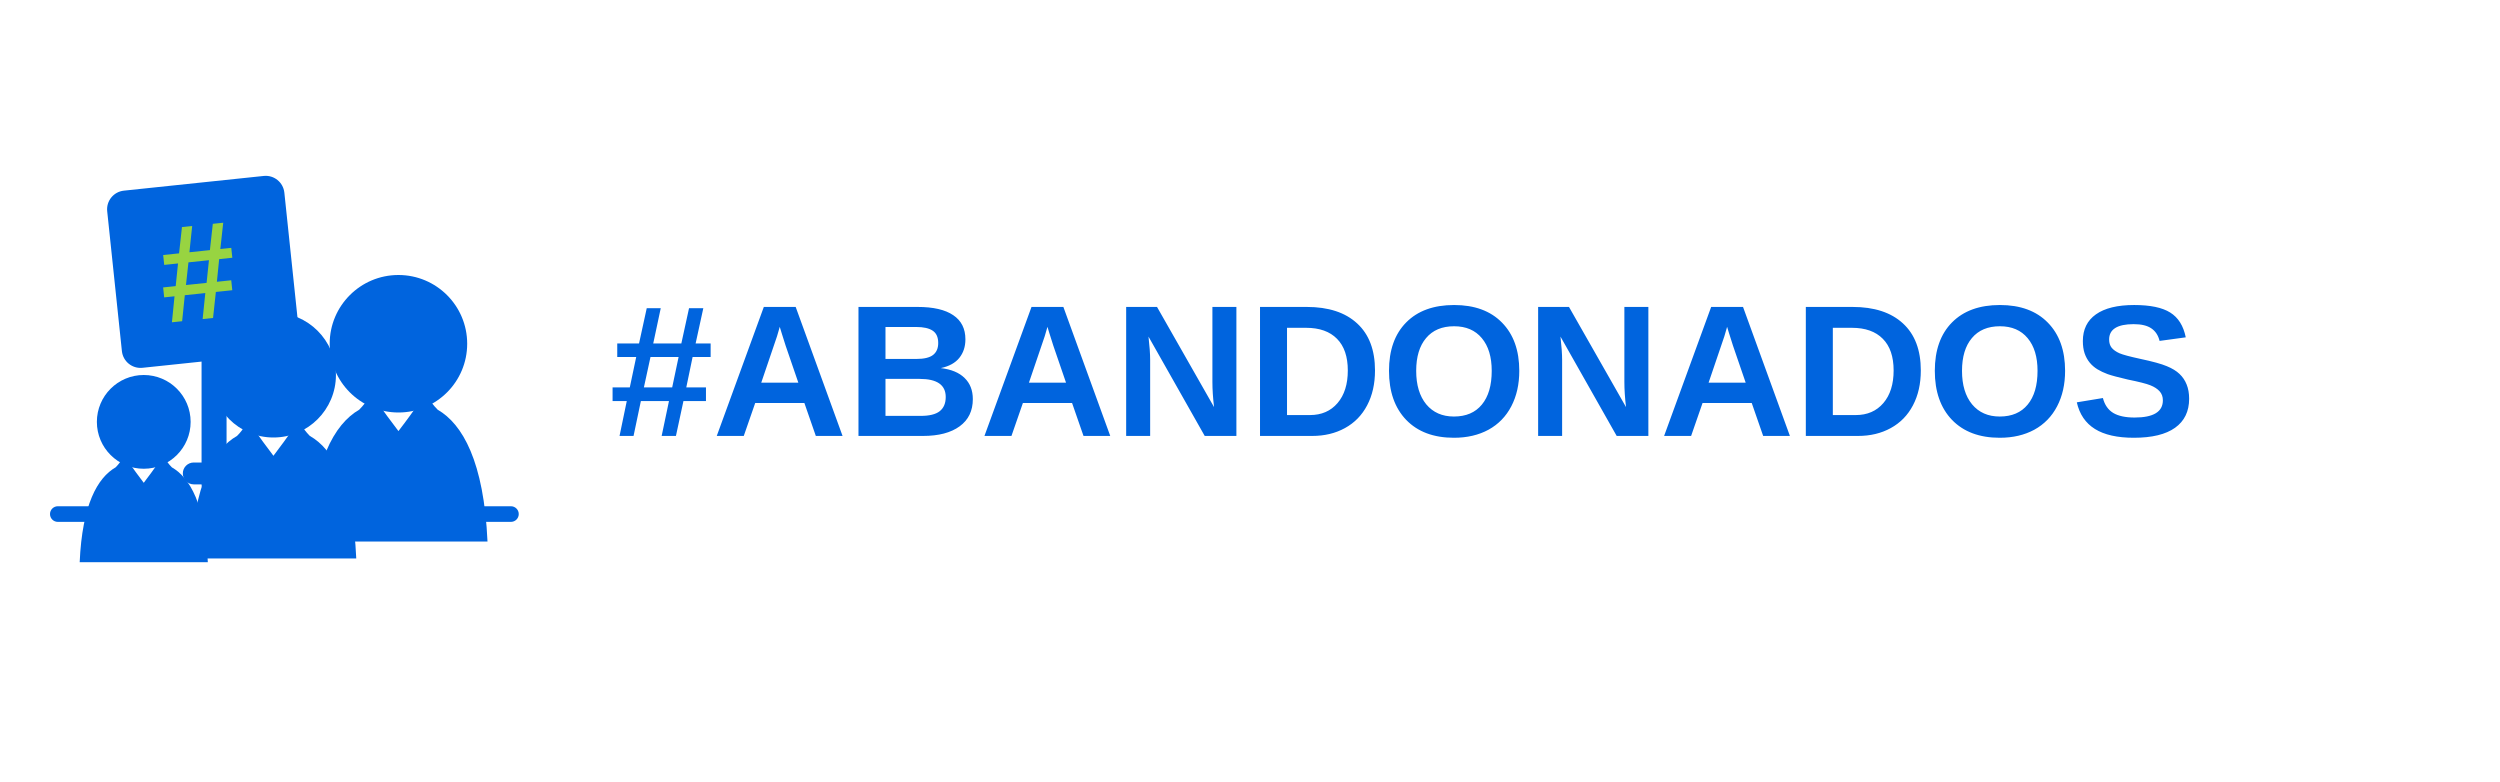
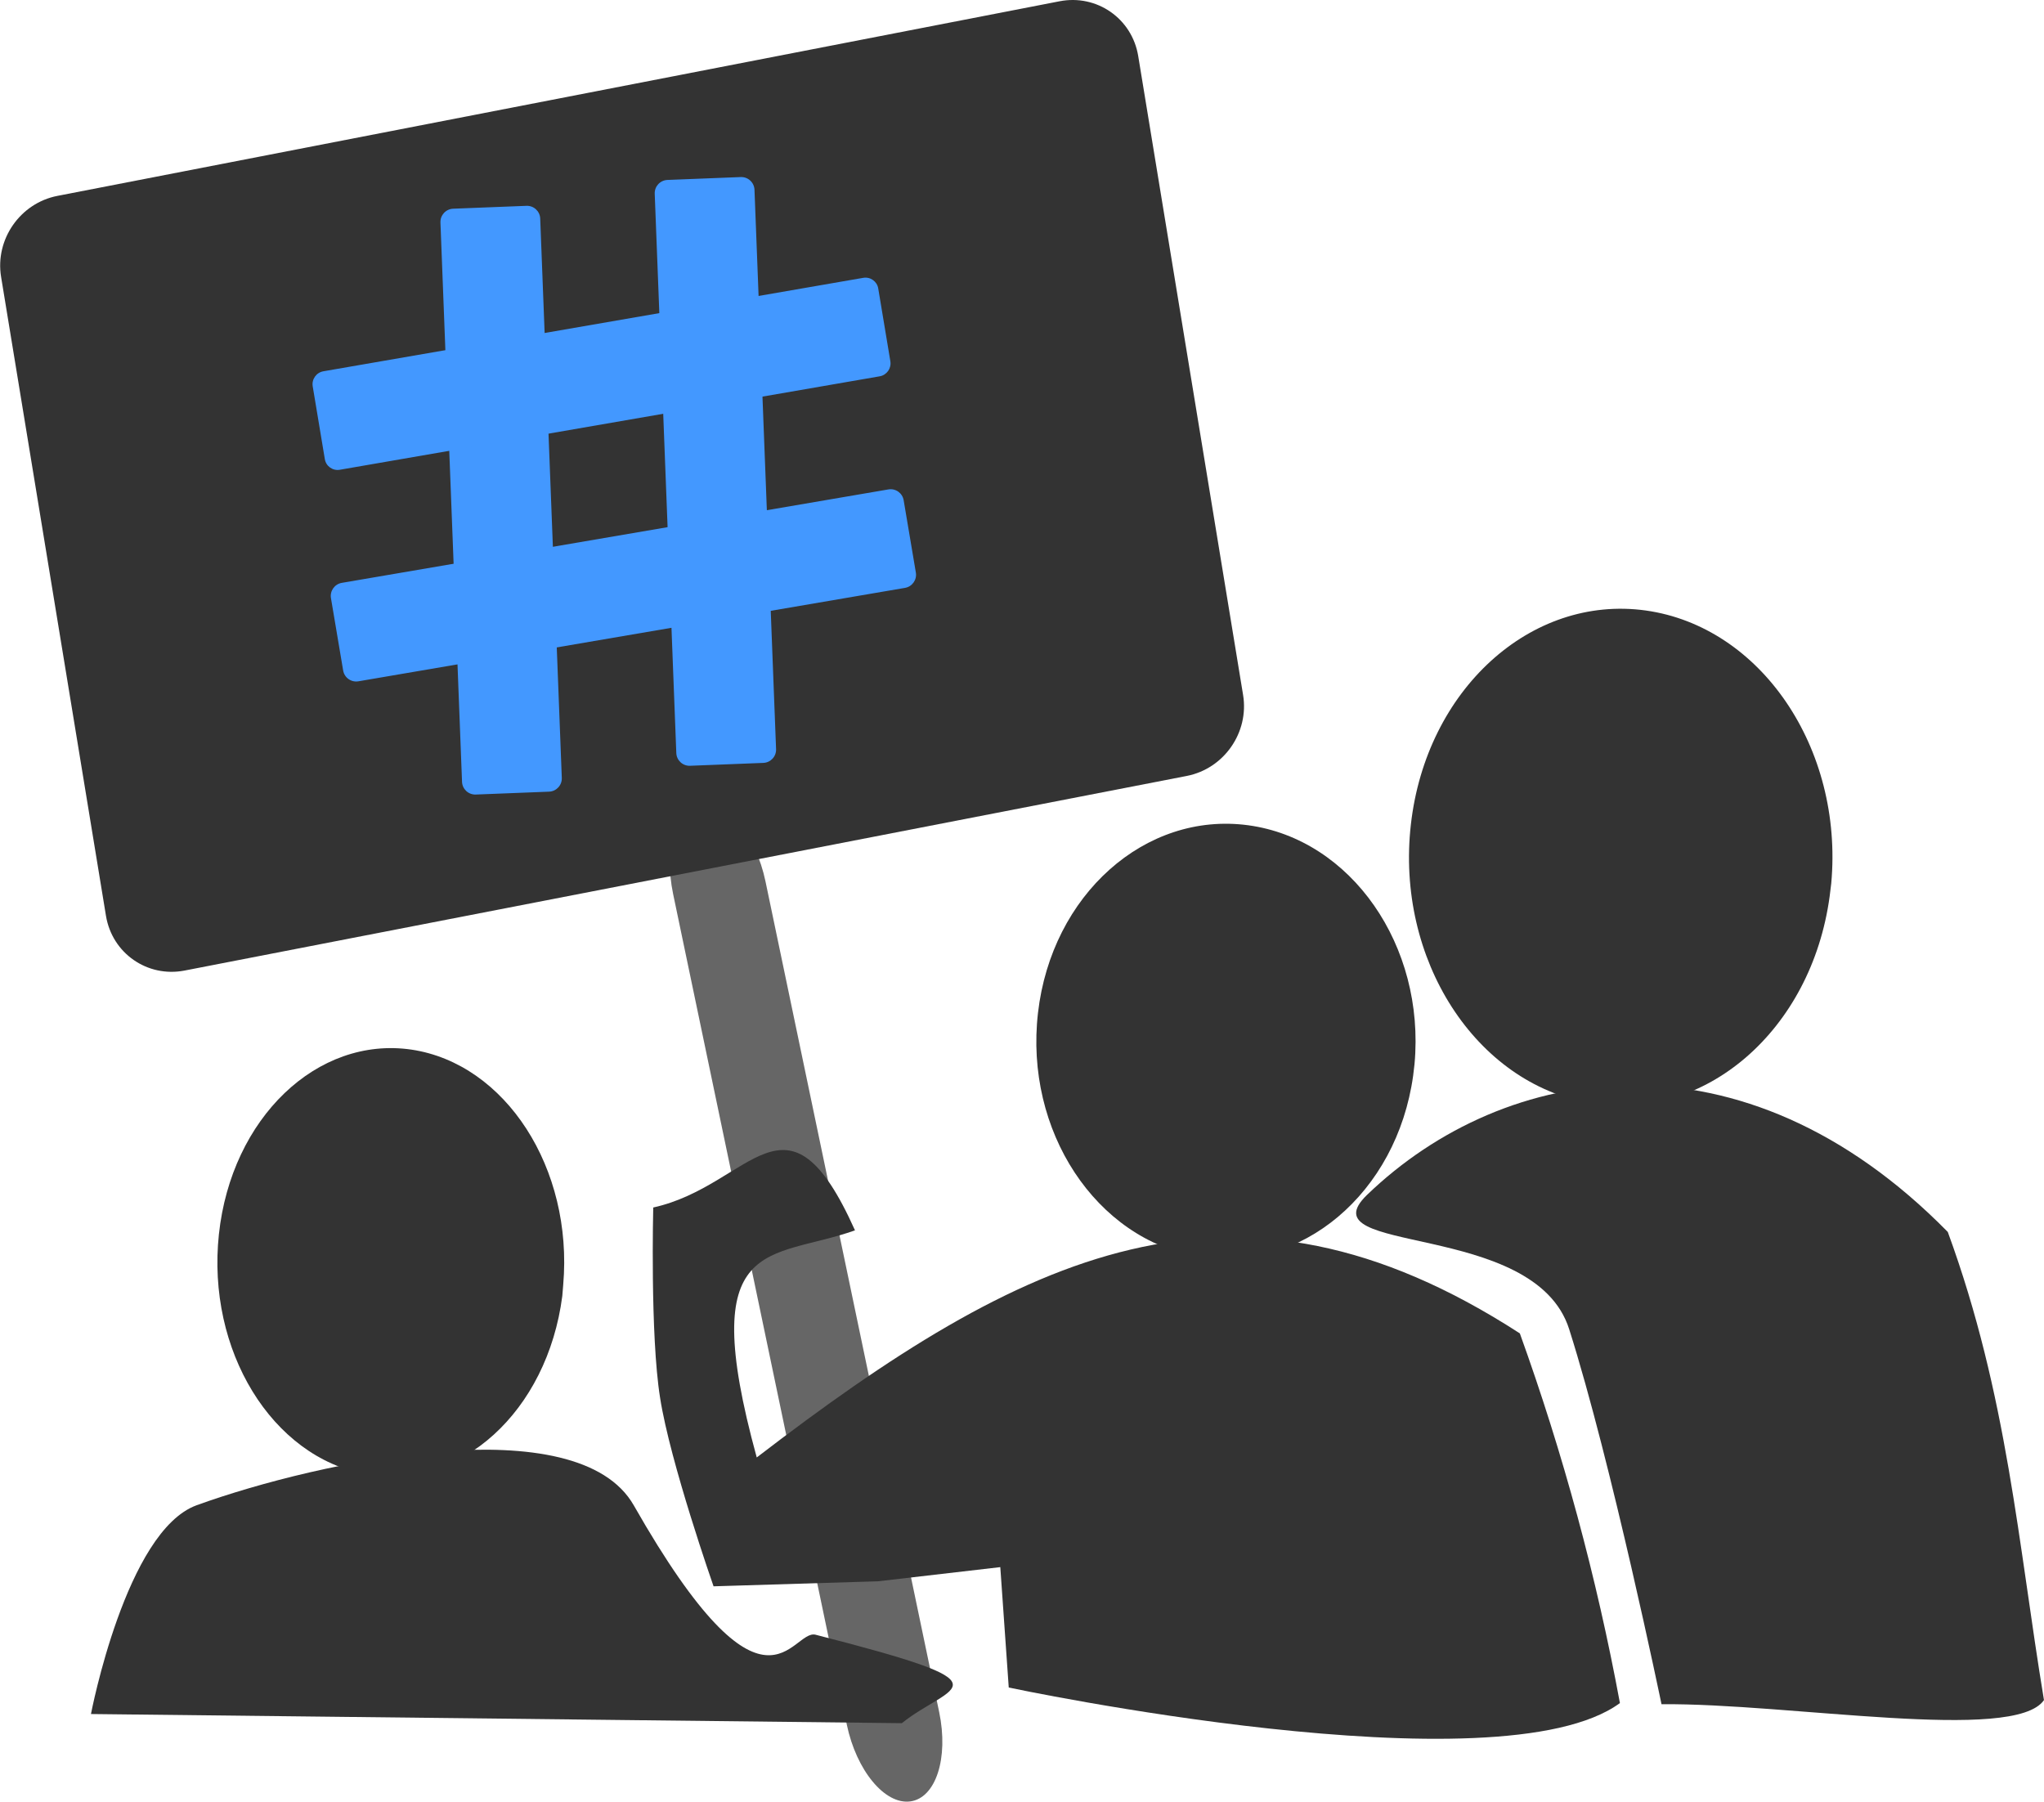
- <svg xmlns="http://www.w3.org/2000/svg" height="500" shape-rendering="geometricPrecision" version="1.1" viewBox="0 0 1600 500" width="1600" id="svg6">
-   <defs id="defs1" />
-   <g id="icon">
-     <rect fill="#0064DE" height="10" rx="5" ry="5" width="300" x="32" y="324" id="rect1" />
-     <circle cx="92" cy="270" fill="#0064DE" r="30" id="circle1" />
-     <path d="M 57.6,359.8 L 51.0,359.8 C 52.6,322.9 62.5,305.7 74.0,299.1 C 82.2,290.9 75.6,287.6 92.0,309.0 C 108.4,287.6 101.8,290.9 110.0,299.1 C 121.5,305.7 131.4,322.9 133.0,359.8 L 126.4,359.8 Z" fill="#0064DE" id="path1" />
-     <circle cx="175" cy="240" fill="#0064DE" r="40" id="circle2" />
-     <path d="M 130.5,357.4 L 122.0,357.4 C 124.1,309.7 136.8,287.4 151.7,279.0 C 162.3,268.4 153.8,264.1 175.0,291.7 C 196.2,264.1 187.7,268.4 198.3,279.0 C 213.2,287.4 225.9,309.7 228.0,357.4 L 219.5,357.4 Z" fill="#0064DE" id="path2" />
-     <circle cx="255" cy="220" fill="#0064DE" r="44" id="circle3" />
-     <path d="M 207.1,346.6 L 198.0,346.6 C 200.3,295.3 214.0,271.4 229.9,262.2 C 241.3,250.8 232.2,246.3 255.0,275.9 C 277.8,246.3 268.7,250.8 280.1,262.2 C 296.0,271.4 309.7,295.3 312.0,346.6 L 302.9,346.6 Z" fill="#0064DE" id="path3" />
-     <rect fill="#0064DE" height="14" rx="7" ry="7" width="63" x="117" y="296" id="rect3" />
-     <rect fill="#0064DE" height="104" rx="8" ry="8" width="16" x="129" y="214" id="rect4" />
-     <g transform="rotate(-6 130 174)" id="g5">
-       <rect fill="#0064DE" height="114" rx="12" ry="12" width="114" x="73" y="117" id="rect5" />
-       <path d="m 141.059,166.961 -2.965,14.266 h 9.238 v 6.402 H 136.762 L 133.238,204 h -6.703 l 3.438,-16.371 H 116.781 L 113.344,204 h -6.574 l 3.395,-16.371 h -6.66 v -6.402 h 8.078 l 3.008,-14.266 h -8.895 v -6.359 h 10.227 l 3.609,-16.543 h 6.574 l -3.523,16.543 h 13.191 l 3.609,-16.543 h 6.703 l -3.609,16.543 h 7.047 v 6.359 z m -19.766,0 -3.094,14.266 h 13.277 l 3.008,-14.266 z" id="text5" style="font-weight:700;font-size:88px;font-family:'Liberation Sans', Arial, sans-serif;fill:#98d441" aria-label="#" />
+ <svg xmlns="http://www.w3.org/2000/svg" xml:space="preserve" width="338.12" height="298.01" viewBox="0 0 89.46 78.85">
+   <g transform="translate(-3.35 -205.12)">
+     <rect width="4.08" height="44.57" x="-17.92" y="243.35" ry="3.71" style="fill:#666;stroke-width:.25;stroke-linecap:round;stroke-linejoin:round;stroke-miterlimit:0;paint-order:stroke markers fill" transform="rotate(-7.74)scale(1 .99748)skewX(4.06)" />
+     <rect width="50.7" height="34.36" x="-31.85" y="210.98" ry="3.01" style="fill:#333;stroke-width:.258;stroke-linecap:round;stroke-linejoin:round;stroke-miterlimit:0;paint-order:stroke markers fill" transform="matrix(.98166 -.19063 .16198 .9868 0 0)" />
+     <g style="fill:#4398ff;fill-opacity:1" transform="translate(1.81 105.4)">
+       <rect width="4.37" height="25.66" x="16.58" y="109.61" ry=".58" style="fill:#4398ff;fill-opacity:1;stroke-width:.247;stroke-linecap:round;stroke-linejoin:round;stroke-miterlimit:0;paint-order:stroke markers fill" transform="rotate(-2.25)skewX(-.04)" />
+       <rect width="4.37" height="25.66" x="26" y="108.72" ry=".58" style="fill:#4398ff;fill-opacity:1;stroke-width:.247;stroke-linecap:round;stroke-linejoin:round;stroke-miterlimit:0;paint-order:stroke markers fill" transform="rotate(-2.25)skewX(-.04)" />
+       <rect width="4.37" height="25.12" x="116.95" y="-20.99" ry=".57" style="fill:#4398ff;fill-opacity:1;stroke-width:.244;stroke-linecap:round;stroke-linejoin:round;stroke-miterlimit:0;paint-order:stroke markers fill" transform="rotate(80.55)scale(1 .99998)skewX(.37)" />
+       <rect width="4.37" height="25.43" x="126.22" y="-20.3" ry=".58" style="fill:#4398ff;fill-opacity:1;stroke-width:.246;stroke-linecap:round;stroke-linejoin:round;stroke-miterlimit:0;paint-order:stroke markers fill" transform="rotate(80.3)skewY(.13)" />
    </g>
  </g>
-   <path d="m 443.262,228.492 -4.043,19.453 h 12.598 v 8.73 H 437.402 L 432.598,279 h -9.141 l 4.688,-22.324 H 410.156 L 405.469,279 h -8.965 l 4.629,-22.324 h -9.082 v -8.73 h 11.016 l 4.102,-19.453 h -12.129 v -8.672 h 13.945 l 4.922,-22.559 h 8.965 l -4.805,22.559 h 17.988 l 4.922,-22.559 h 9.141 l -4.922,22.559 h 9.609 v 8.672 z m -26.953,0 -4.219,19.453 h 18.105 l 4.102,-19.453 z M 522.125,279 514.801,257.906 H 483.336 L 476.012,279 h -17.285 l 30.117,-82.559 h 20.391 l 30,82.559 z m -23.086,-69.844 -0.352,1.289 q -0.586,2.109 -1.406,4.805 -0.82,2.695 -10.078,29.648 h 23.73 l -8.145,-23.73 -2.52,-7.969 z m 123.57,46.289 q 0,11.25 -8.438,17.402 Q 605.734,279 590.734,279 h -41.309 v -82.559 h 37.793 q 15.117,0 22.852,5.273 7.793,5.215 7.793,15.469 0,7.031 -3.926,11.895 -3.867,4.805 -11.836,6.504 10.02,1.172 15.234,6.328 5.273,5.098 5.273,13.535 z m -22.148,-35.918 q 0,-5.566 -3.574,-7.91 -3.516,-2.344 -10.488,-2.344 h -19.688 v 20.449 h 19.805 q 7.324,0 10.605,-2.52 3.34,-2.578 3.34,-7.676 z m 4.805,34.57 q 0,-11.602 -16.641,-11.602 h -21.914 v 23.672 h 22.559 q 8.32,0 12.129,-2.988 3.867,-3.047 3.867,-9.082 z M 693.445,279 686.121,257.906 H 654.656 L 647.332,279 h -17.285 l 30.117,-82.559 h 20.391 l 30,82.559 z m -23.086,-69.844 -0.352,1.289 q -0.586,2.109 -1.406,4.805 -0.82,2.695 -10.078,29.648 h 23.73 l -8.145,-23.73 -2.52,-7.969 z M 771.02,279 735.043,215.426 q 1.055,9.258 1.055,14.883 V 279 h -15.352 v -82.559 h 19.746 l 36.504,64.102 q -1.055,-8.848 -1.055,-16.113 v -47.988 h 15.352 V 279 Z M 880,237.105 q 0,12.773 -5.039,22.324 -4.98,9.492 -14.18,14.531 Q 851.641,279 839.805,279 h -33.398 v -82.559 h 29.883 q 20.859,0 32.285,10.547 Q 880,217.477 880,237.105 Z m -17.402,0 q 0,-13.301 -6.914,-20.273 -6.914,-7.031 -19.746,-7.031 h -12.246 v 55.84 h 14.648 q 11.133,0 17.695,-7.676 6.562,-7.676 6.562,-20.859 z m 109.742,0.234 q 0,12.891 -5.098,22.676 -5.098,9.785 -14.59,15 -9.492,5.156 -22.148,5.156 -19.453,0 -30.527,-11.426 -11.016,-11.484 -11.016,-31.406 0,-19.863 11.016,-30.996 11.016,-11.133 30.645,-11.133 19.629,0 30.645,11.25 11.074,11.25 11.074,30.879 z m -17.637,0 q 0,-13.359 -6.328,-20.918 -6.328,-7.617 -17.754,-7.617 -11.602,0 -17.93,7.559 -6.328,7.5 -6.328,20.977 0,13.594 6.445,21.445 6.504,7.793 17.695,7.793 11.602,0 17.871,-7.617 6.328,-7.617 6.328,-21.621 z M 1034.68,279 998.703,215.426 q 1.055,9.258 1.055,14.883 V 279 h -15.352 v -82.559 h 19.746 l 36.504,64.102 q -1.055,-8.848 -1.055,-16.113 v -47.988 h 15.351 V 279 Z m 93.746,0 -7.324,-21.094 h -31.465 L 1082.312,279 h -17.285 l 30.117,-82.559 h 20.391 l 30,82.559 z m -23.086,-69.844 -0.351,1.289 q -0.586,2.109 -1.406,4.805 -0.82,2.695 -10.078,29.648 h 23.73 l -8.145,-23.73 -2.519,-7.969 z m 123.981,27.949 q 0,12.773 -5.039,22.324 -4.981,9.492 -14.18,14.531 Q 1200.961,279 1189.125,279 h -33.398 v -82.559 h 29.883 q 20.859,0 32.285,10.547 11.426,10.488 11.426,30.117 z m -17.402,0 q 0,-13.301 -6.914,-20.273 -6.914,-7.031 -19.746,-7.031 h -12.246 v 55.84 h 14.649 q 11.133,0 17.695,-7.676 6.562,-7.676 6.562,-20.859 z m 109.742,0.234 q 0,12.891 -5.098,22.676 -5.098,9.785 -14.59,15 -9.492,5.156 -22.148,5.156 -19.453,0 -30.527,-11.426 -11.016,-11.484 -11.016,-31.406 0,-19.863 11.016,-30.996 11.016,-11.133 30.645,-11.133 19.629,0 30.645,11.25 11.074,11.25 11.074,30.879 z m -17.637,0 q 0,-13.359 -6.328,-20.918 -6.328,-7.617 -17.754,-7.617 -11.602,0 -17.93,7.559 -6.328,7.5 -6.328,20.977 0,13.594 6.445,21.445 6.504,7.793 17.695,7.793 11.602,0 17.871,-7.617 6.328,-7.617 6.328,-21.621 z m 97.027,17.871 q 0,12.129 -9.024,18.574 -8.965,6.387 -26.367,6.387 -15.879,0 -24.902,-5.625 -9.023,-5.625 -11.601,-17.051 l 16.699,-2.754 q 1.699,6.562 6.621,9.551 4.922,2.93 13.652,2.93 18.105,0 18.105,-11.016 0,-3.516 -2.109,-5.801 -2.051,-2.285 -5.859,-3.809 -3.75,-1.523 -14.473,-3.691 -9.258,-2.168 -12.891,-3.457 -3.633,-1.348 -6.562,-3.105 -2.93,-1.816 -4.98,-4.336 -2.051,-2.52 -3.223,-5.918 -1.113,-3.398 -1.113,-7.793 0,-11.191 8.379,-17.109 8.438,-5.977 24.492,-5.977 15.352,0 23.027,4.805 7.734,4.805 9.961,15.879 l -16.758,2.285 q -1.289,-5.332 -5.273,-8.027 -3.926,-2.695 -11.309,-2.695 -15.703,0 -15.703,9.844 0,3.223 1.641,5.273 1.699,2.051 4.98,3.516 3.281,1.406 13.301,3.574 11.895,2.52 16.992,4.688 5.156,2.109 8.145,4.98 2.988,2.812 4.57,6.797 1.582,3.926 1.582,9.082 z" id="text6" style="font-weight:700;font-size:120px;font-family:'Liberation Sans', Arial, sans-serif;letter-spacing:-1px;fill:#0064de" aria-label="#ABANDONADOS" />
+   <g style="display:inline;fill:#333">
+     <path d="M83.43 244.35a9.27 10.87 0 0 1-10.48 9.05 9.27 10.87 0 0 1-7.85-12.19 9.27 10.87 0 0 1 10.28-9.37 9.27 10.87 0 0 1 8.12 11.94" style="fill:#333;stroke-width:.352;stroke-linecap:round;stroke-linejoin:round;stroke-miterlimit:0;paint-order:stroke markers fill" transform="translate(-3.35 -205.12)" />
+     <path d="M92.81 279.53c-1.13-6.82-1.59-13.34-4.21-20.49-9-9.16-19.37-7.45-25.42-1.62-2.76 2.67 7.33 1.07 8.85 5.88 1.85 5.82 4.04 16.41 4.04 16.41 5.6-.05 15.45 1.7 16.74-.18" style="fill:#333;stroke-width:.265;stroke-linecap:round;stroke-linejoin:round;stroke-miterlimit:0;paint-order:stroke markers fill" transform="translate(-3.35 -205.12)" />
+     <path d="M69.87 263.48c-12.51-8.1-21.76-3.5-33.4 5.43-2.7-9.84.6-8.62 4.3-9.94-3-6.69-4.52-1.95-8.83-1 0 0-.14 5.58.3 8.33.44 2.83 2.34 8.25 2.34 8.25l7.2-.22 5.35-.62.37 5.27s21.47 4.56 26.75.68a103 103 0 0 0-4.38-16.18" style="fill:#333;stroke-width:.265;stroke-linecap:round;stroke-linejoin:round;stroke-miterlimit:0;paint-order:stroke markers fill" transform="translate(-3.35 -205.12)" />
+     <path d="M65.2 252.2a8.3 9.52 0 0 1-9.4 7.92 8.3 9.52 0 0 1-7.02-10.67 8.3 9.52 0 0 1 9.2-8.21 8.3 9.52 0 0 1 7.28 10.45" style="fill:#333;stroke-width:.312;stroke-linecap:round;stroke-linejoin:round;stroke-miterlimit:0;paint-order:stroke markers fill" transform="translate(-3.35 -205.12)" />
+     <path d="M42.82 280.54c2.16-1.73 5.03-1.62-3.77-3.87-1.07-.28-2.15 4.54-7.96-5.66-2.46-4.32-13.68-1.98-19.13-.01-3.1 1.12-4.63 9.14-4.63 9.14" style="fill:#333;stroke-width:.265;stroke-linecap:round;stroke-linejoin:round;stroke-miterlimit:0;paint-order:stroke markers fill" transform="translate(-3.35 -205.12)" />
+     <path d="M27.96 261.84a7.6 9.37 0 0 1-8.6 7.8 7.6 9.37 0 0 1-6.43-10.5 7.6 9.37 0 0 1 8.43-8.08A7.6 9.37 0 0 1 28 261.35" style="fill:#333;stroke-width:.296;stroke-linecap:round;stroke-linejoin:round;stroke-miterlimit:0;paint-order:stroke markers fill" transform="translate(-3.35 -205.12)" />
+   </g>
</svg>
